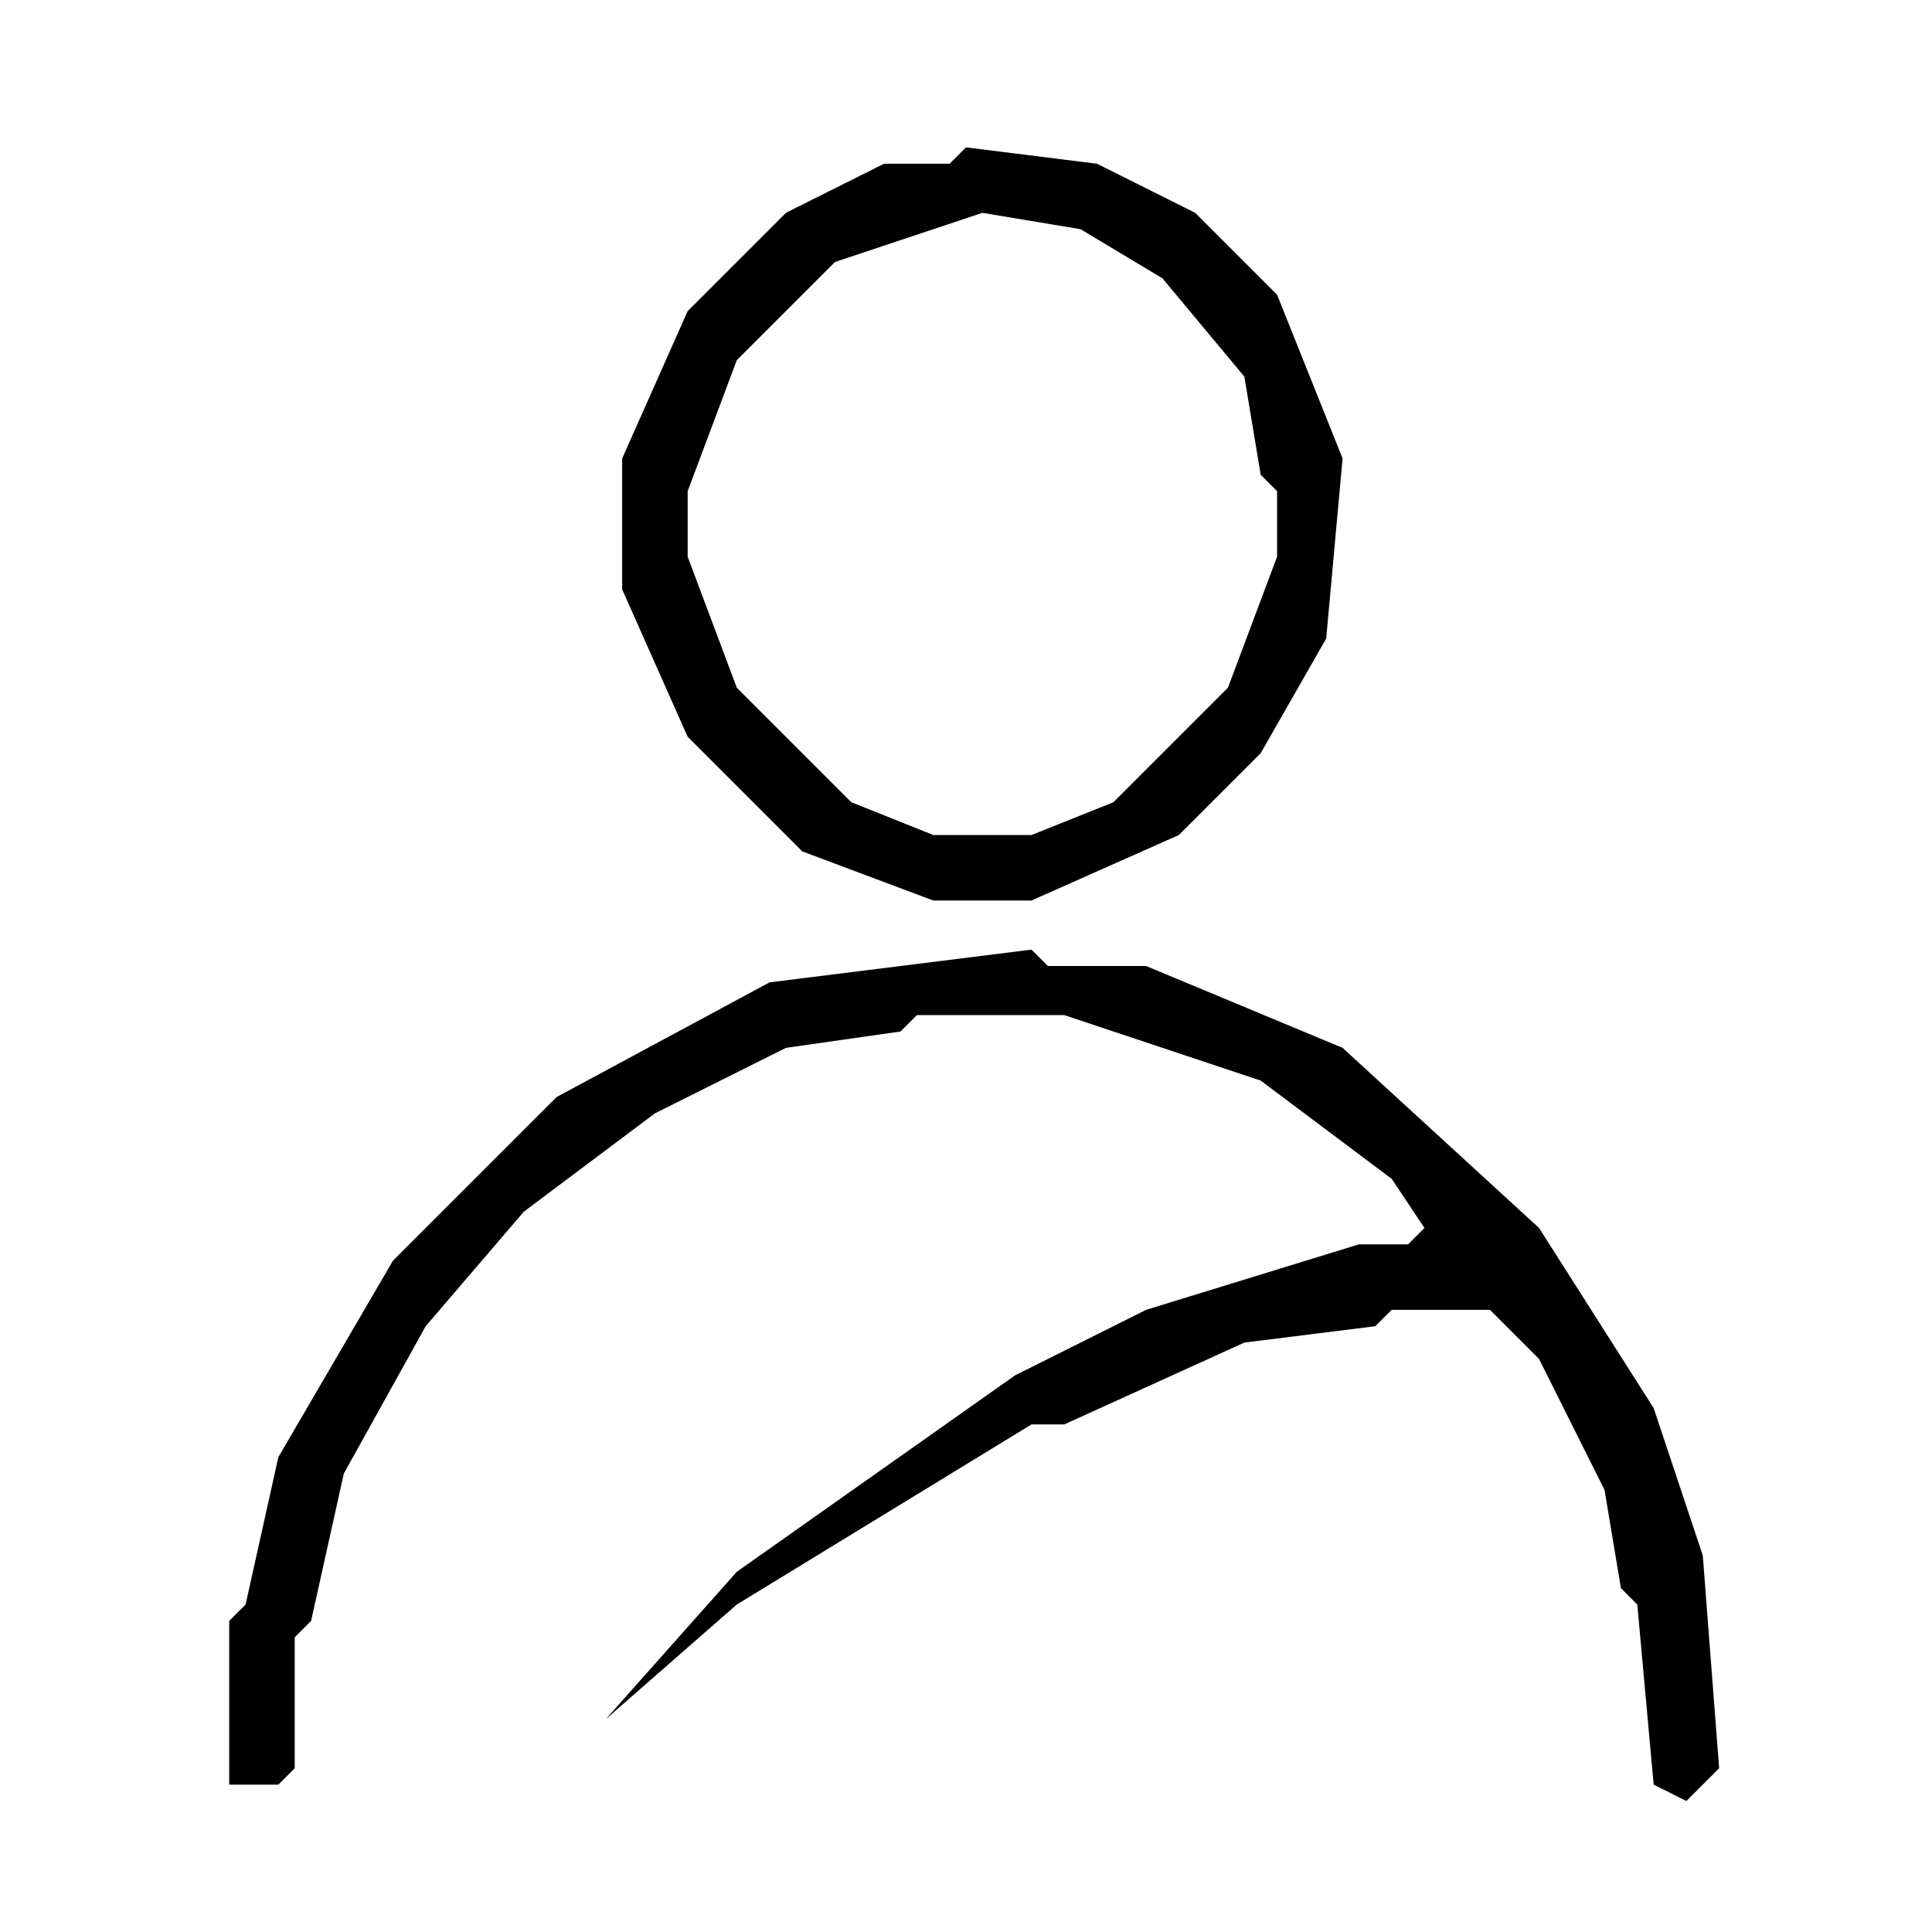
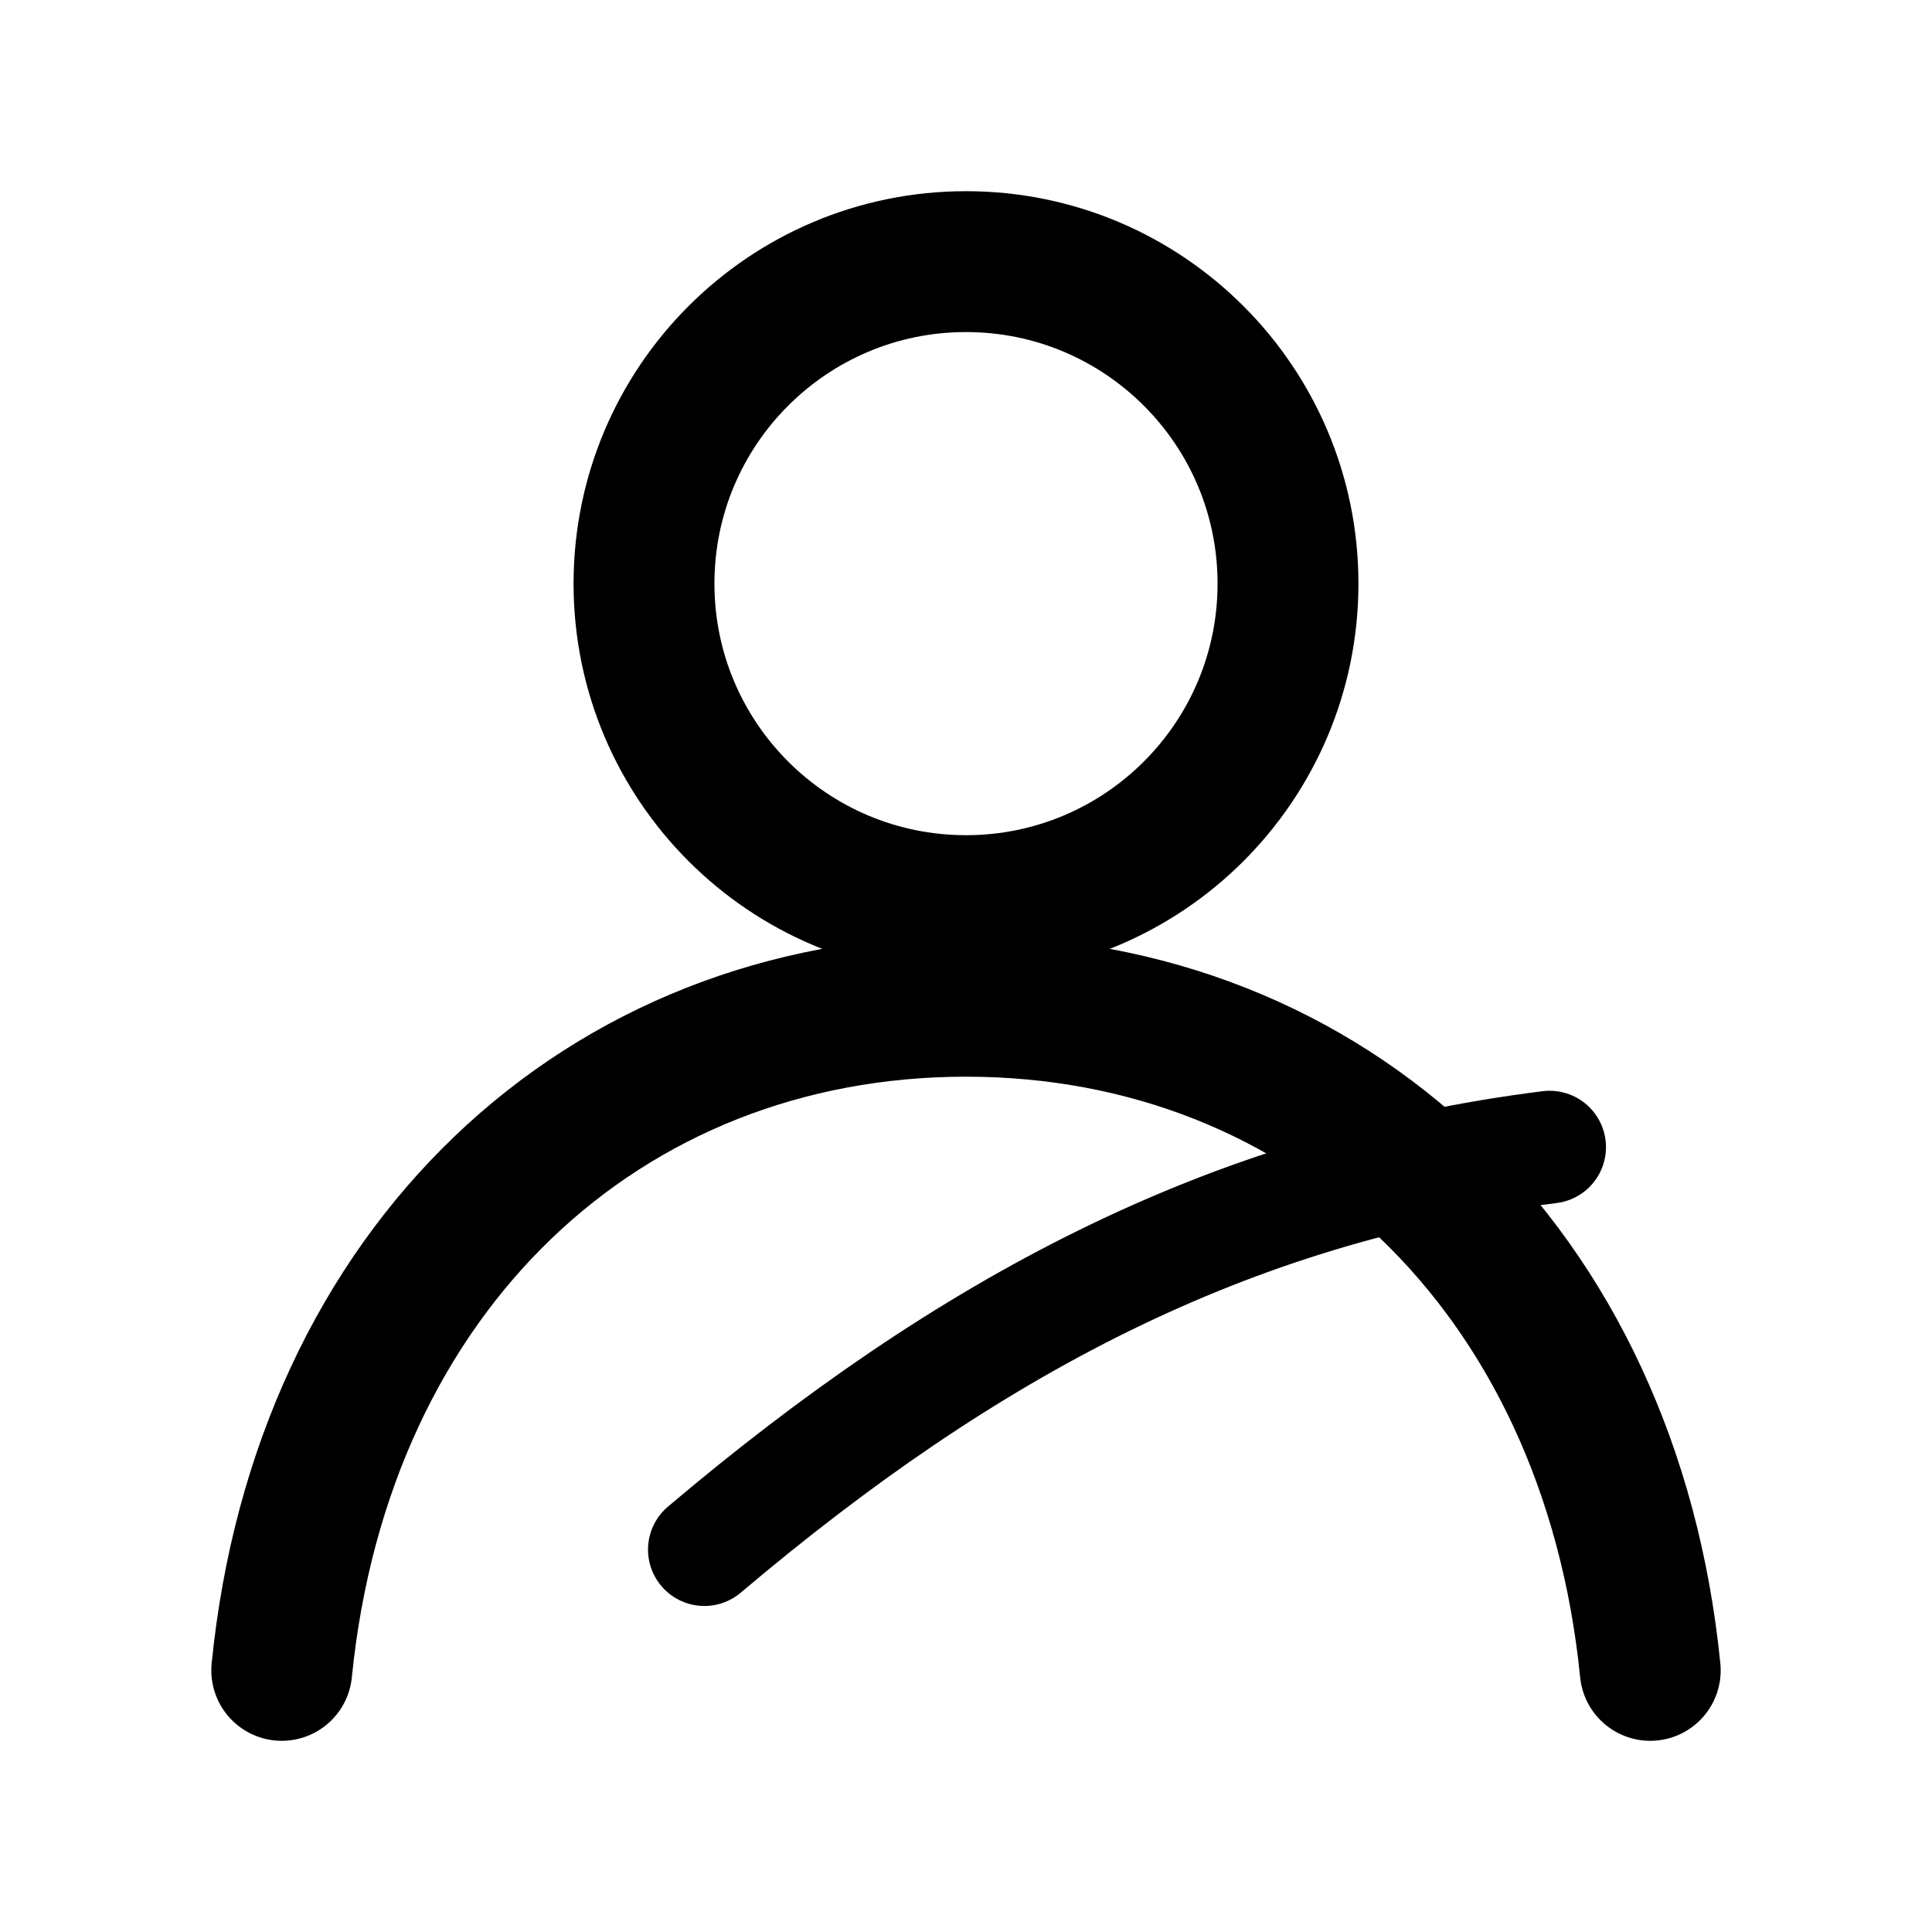
- <svg xmlns="http://www.w3.org/2000/svg" viewBox="35 36 118 118" fill="black">
-   <path fill-rule="evenodd" d="M49,135 49,145 52,145 53,144 53,136 54,135 56,126 61,117 67,110 75,104 83,100 90,99 91,98 100,98 112,102 120,108 122,111 121,112 118,112 105,116 97,120 80,132 72,141 80,134 98,123 100,123 111,118 119,117 120,116 126,116 129,119 133,127 134,133 135,134 136,145 138,146 140,144 139,131 136,122 129,111 117,100 105,95 99,95 98,94 82,96 69,103 59,113 52,125 50,134Z M94,45 93,46 89,46 83,49 77,55 73,64 73,72 77,81 84,88 92,91 98,91 107,87 112,82 116,75 117,64 113,54 108,49 102,46Z M95,49 101,50 106,53 111,59 112,65 113,66 113,70 110,78 103,85 98,87 92,87 87,85 80,78 77,70 77,66 80,58 86,52Z" />
+ <svg xmlns="http://www.w3.org/2000/svg" viewBox="0 0 96 96" fill="none" stroke="black" stroke-width="7" stroke-linecap="round" stroke-linejoin="round">
+   <circle cx="48" cy="29" r="16" />
+   <path d="M14 83c2-20 16-33 34-33s32 13 34 33" />
+   <path d="M35 77c13-11 26-18 42-20" stroke-width="5.6" />
</svg>
